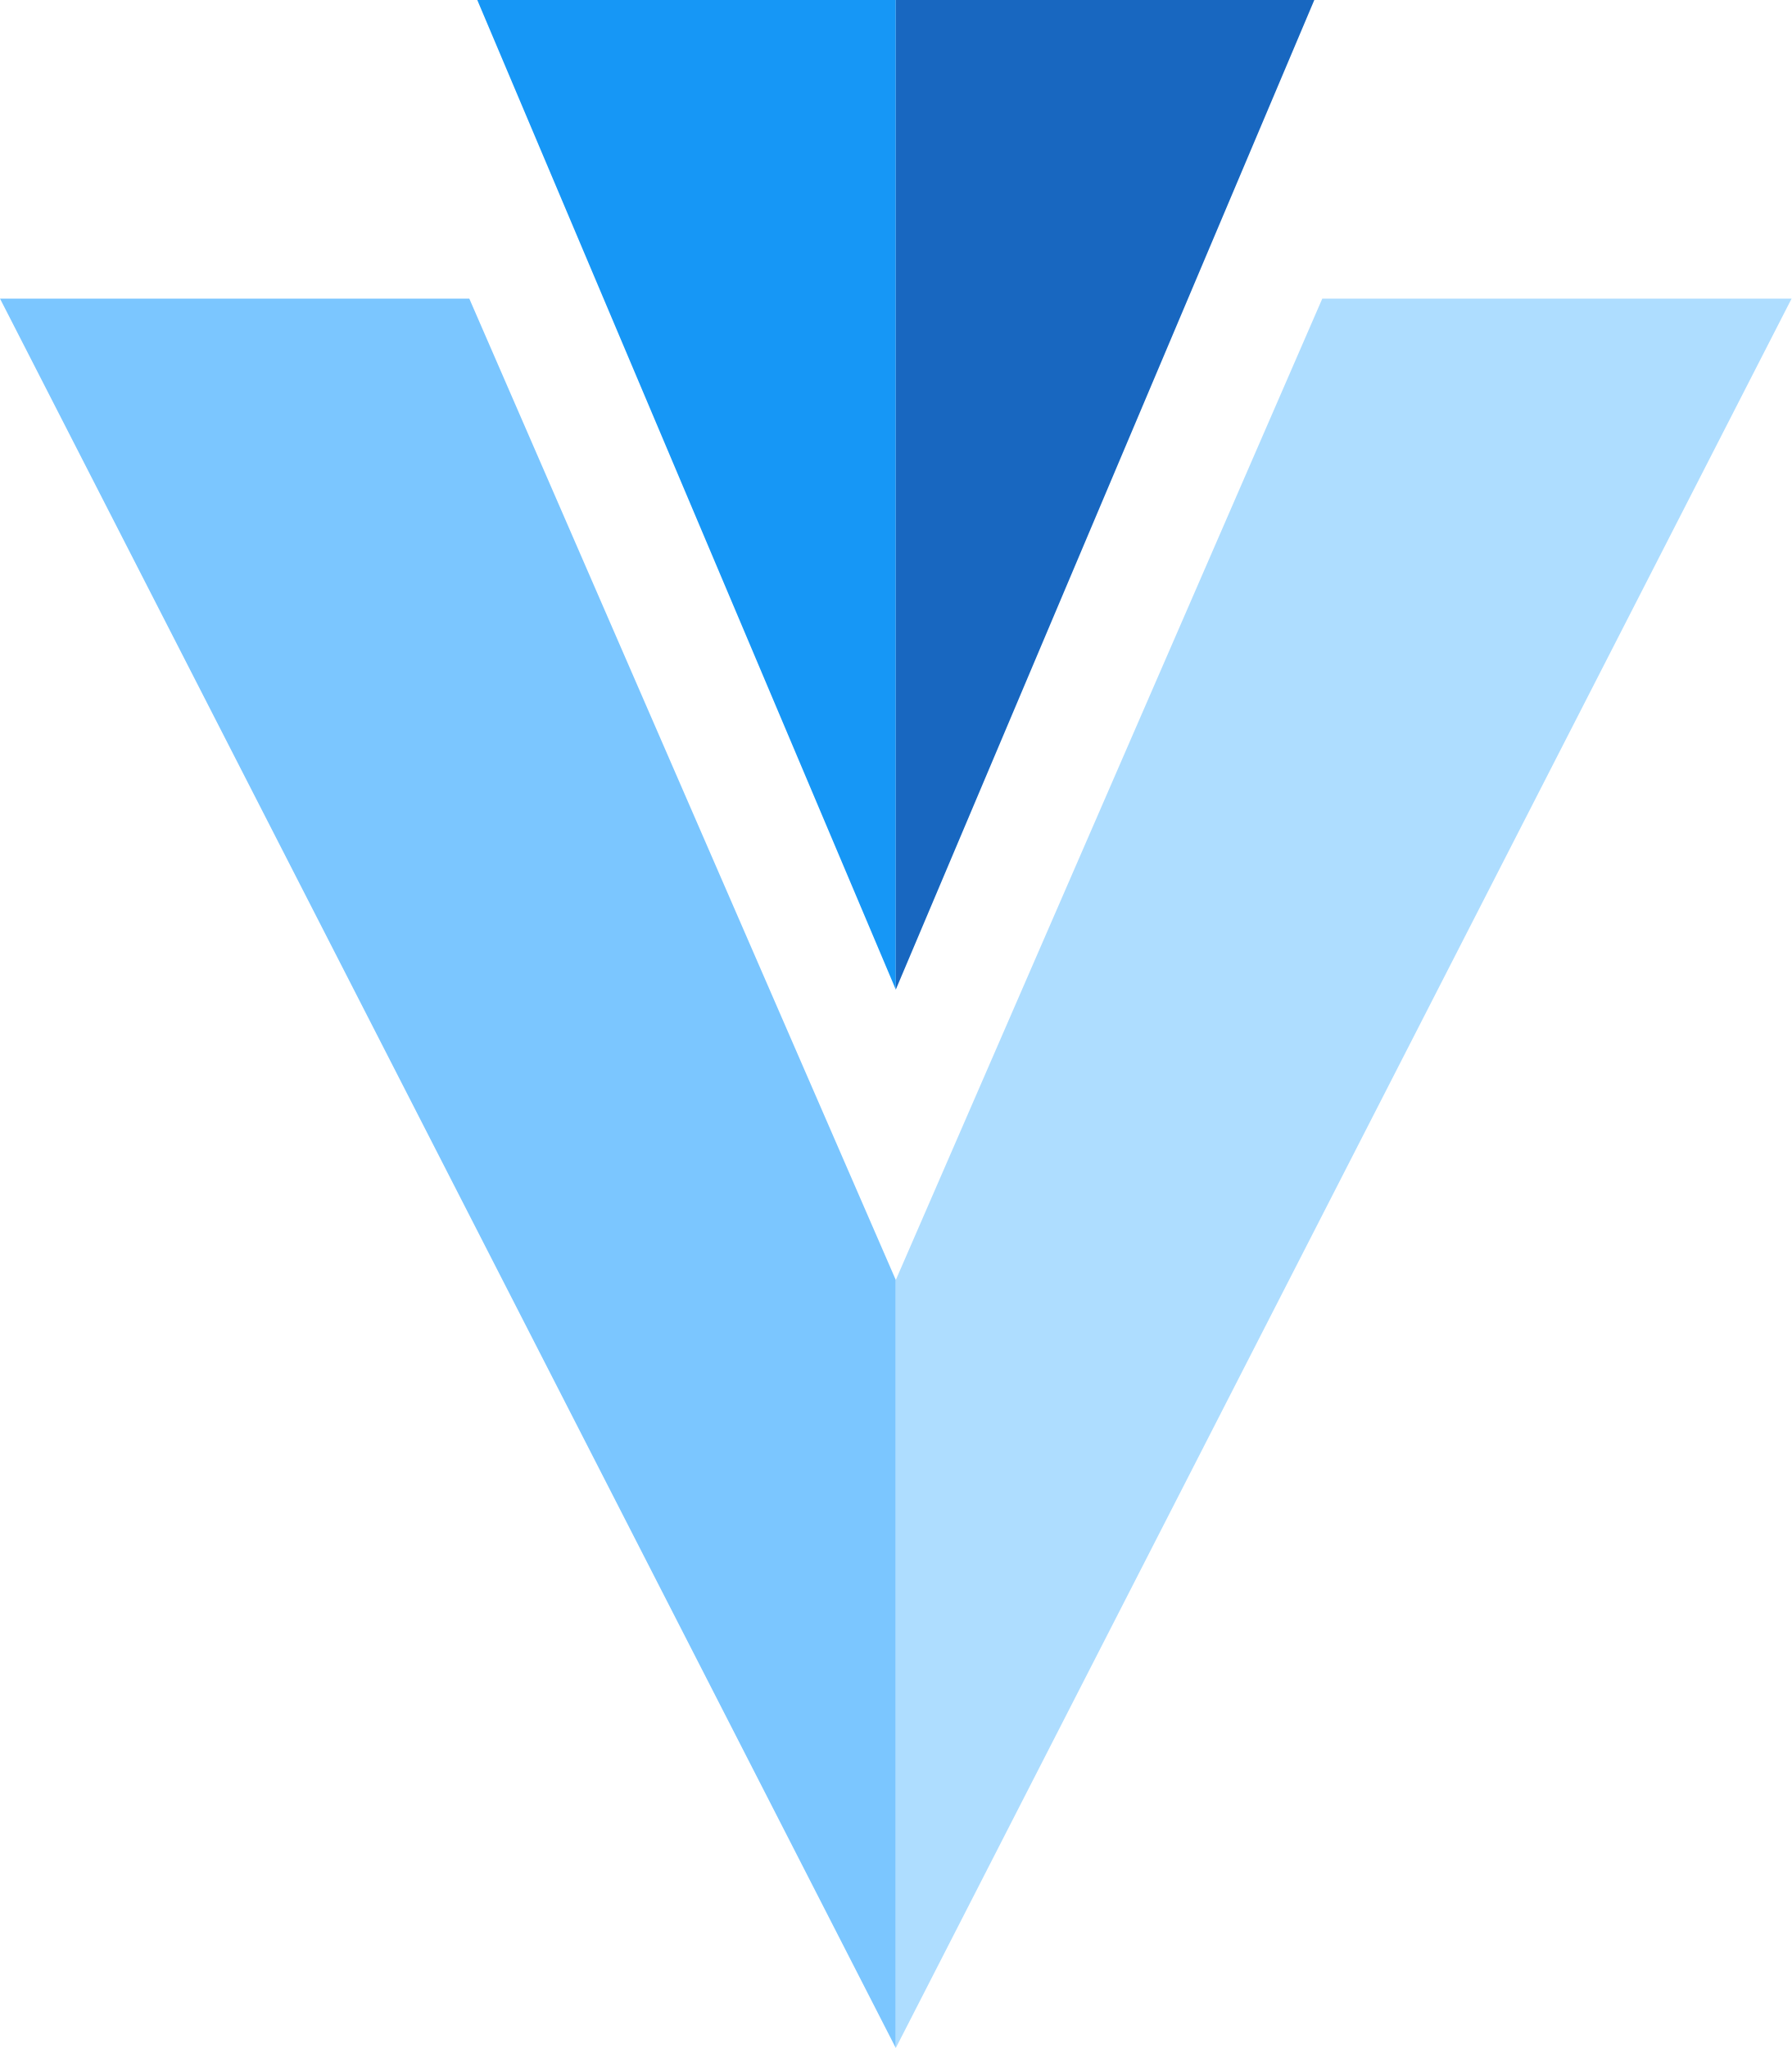
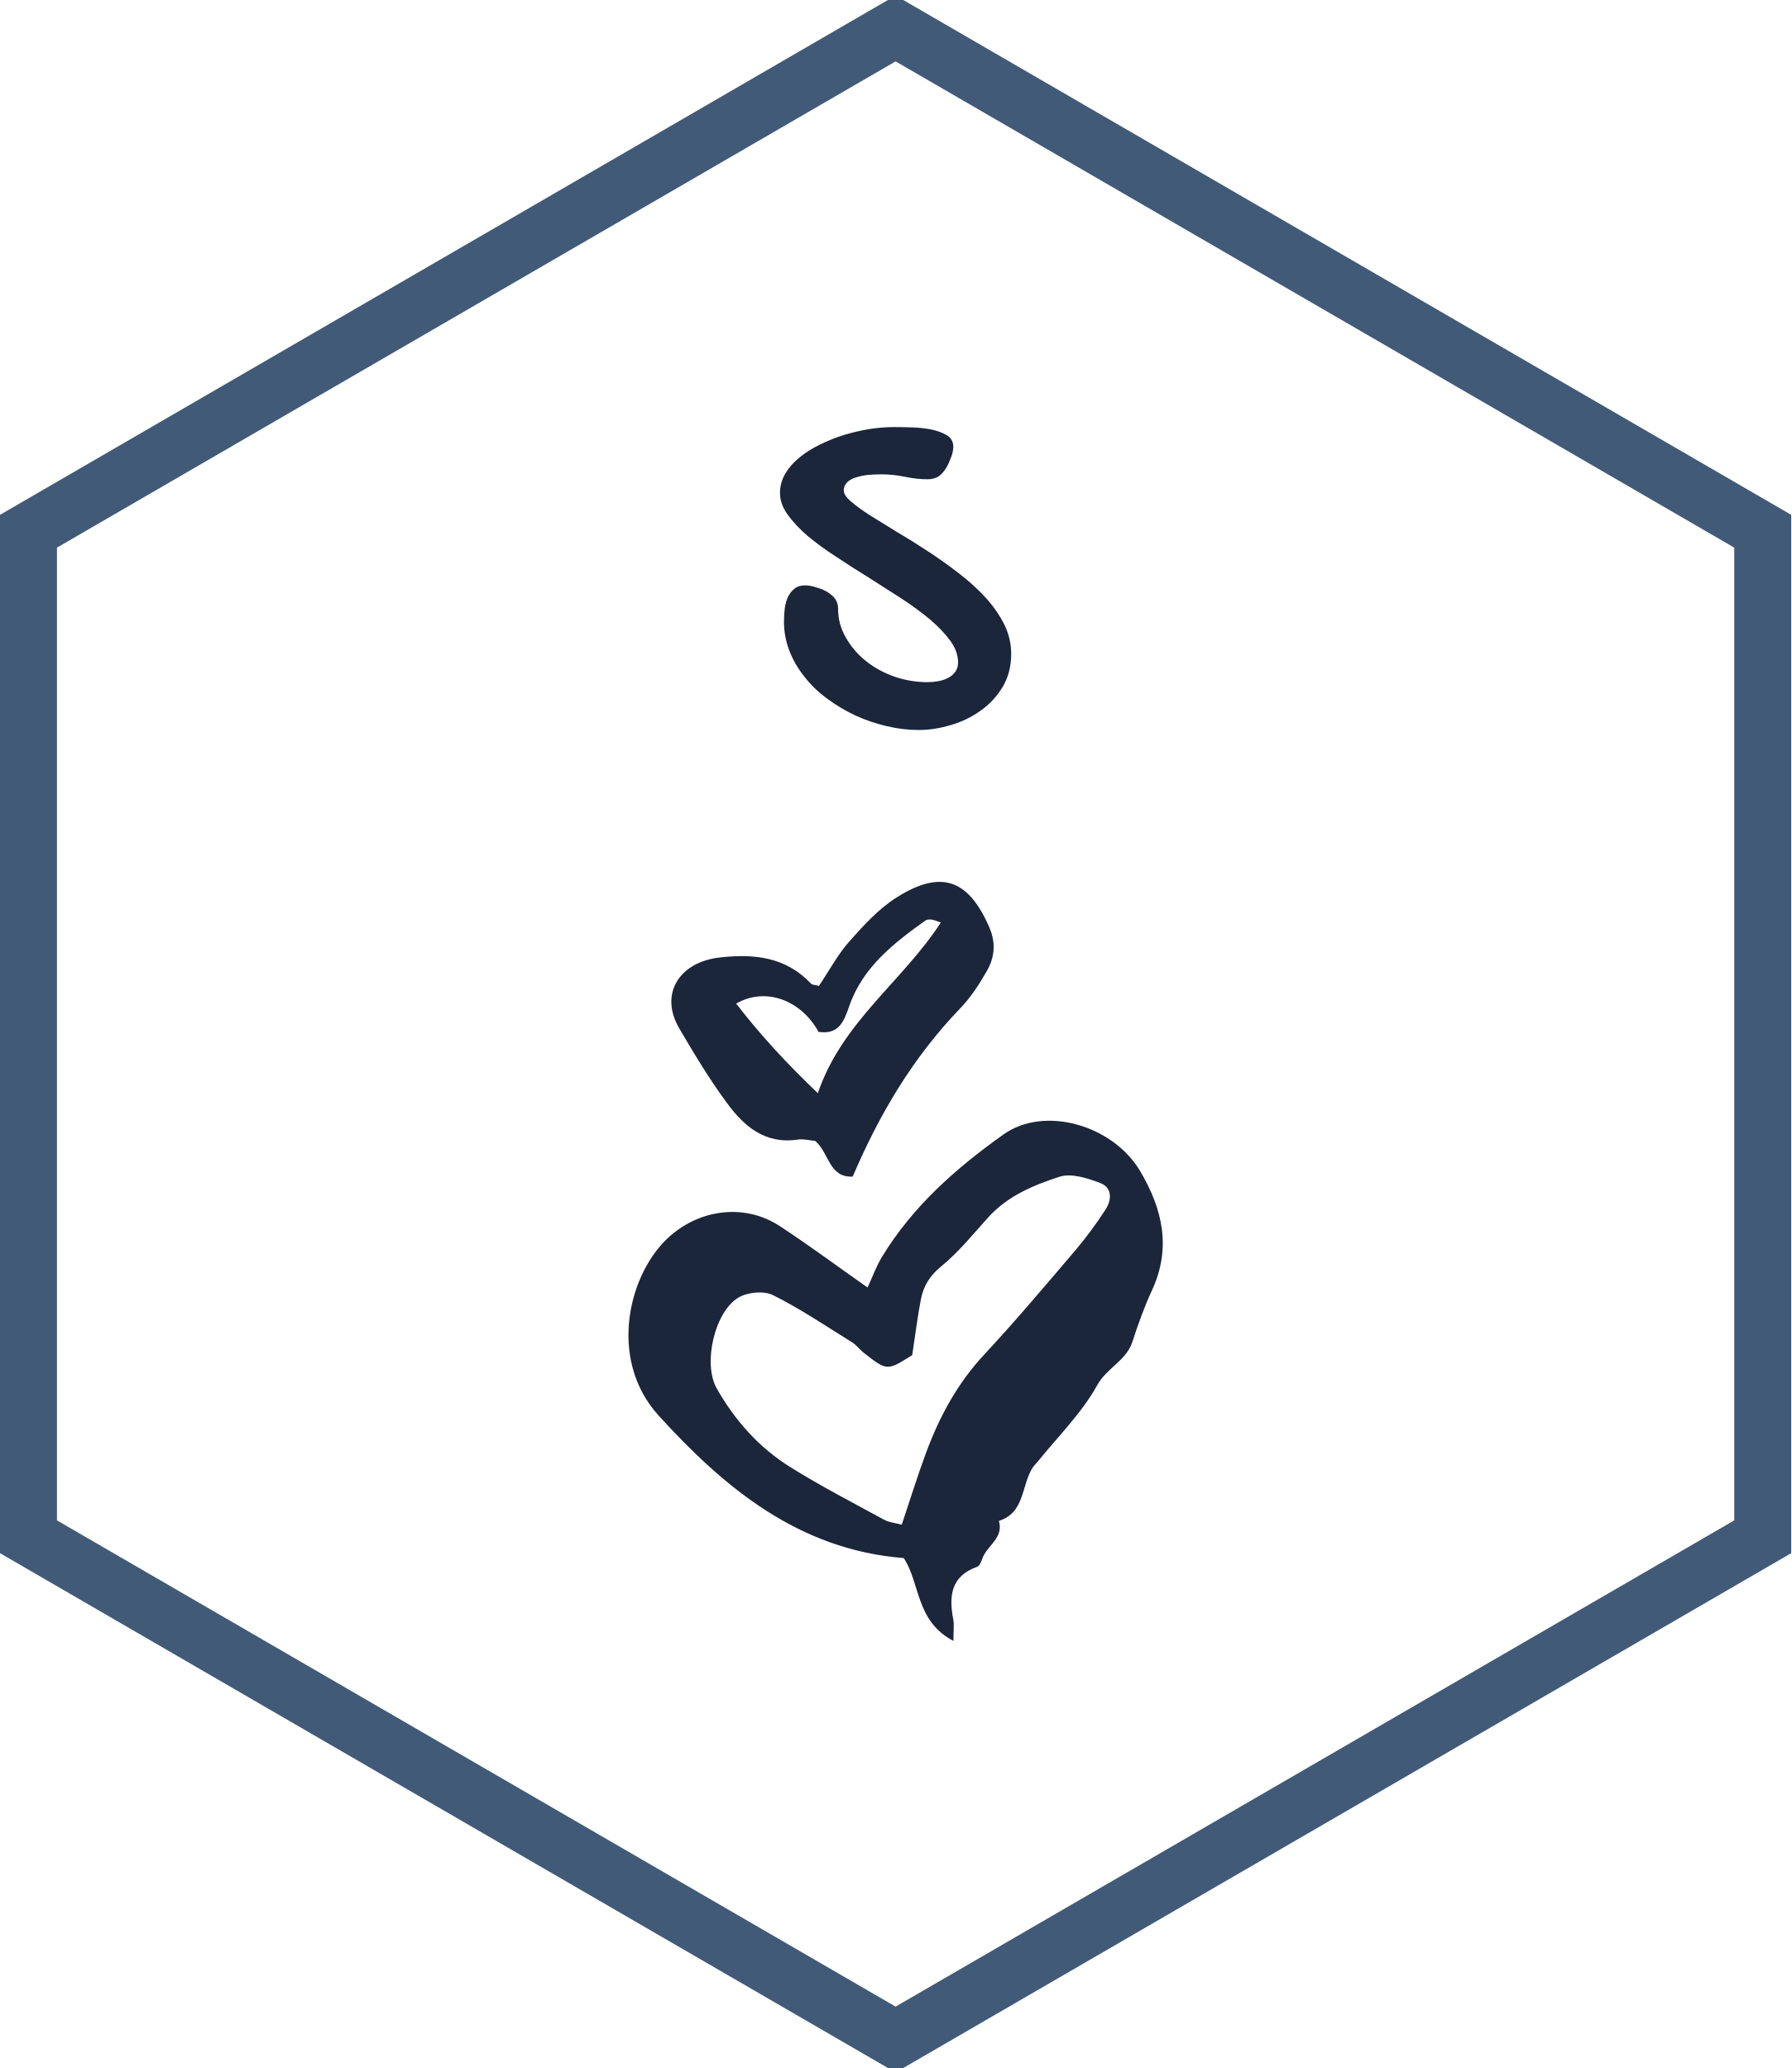
- <svg xmlns="http://www.w3.org/2000/svg" id="Layer_1" data-name="Layer 1" viewBox="0 0 87.5 100">
-   <defs>
-     <style>.cls-1{fill:#1697f6;}.cls-2{fill:#7bc6ff;}.cls-3{fill:#1867c0;}.cls-4{fill:#aeddff;}</style>
-   </defs>
-   <polyline class="cls-1" points="43.75 0 23.31 0 43.75 48.32" />
-   <polygon class="cls-2" points="43.75 62.5 43.75 100 0 14.58 22.92 14.58 43.75 62.5" />
-   <polyline class="cls-3" points="43.75 0 64.19 0 43.75 48.32" />
-   <polygon class="cls-4" points="64.58 14.58 87.5 14.58 43.75 100 43.75 62.5 64.58 14.58" />
+ <svg xmlns="http://www.w3.org/2000/svg" viewBox="0 0 94.359 108.957" width="94.359" height="108.957">
+   <polygon fill="none" stroke="#415a77" stroke-width="3" points="92.859,27.989 92.859,80.968 47.179,107.457 1.5,80.968 1.5,27.989 47.179,1.5" />
+   <path fill="#1b263b" fill-rule="nonzero" d="M3.06 9.57L3.06 9.57Q3.06 10.39 3.47 11.09Q3.87 11.80 4.53 12.33Q5.18 12.85 6.03 13.15Q6.88 13.44 7.77 13.44L7.77 13.44Q8.04 13.44 8.33 13.39Q8.61 13.34 8.85 13.22Q9.08 13.10 9.23 12.90Q9.38 12.70 9.38 12.40L9.38 12.40Q9.38 11.83 8.98 11.27Q8.57 10.71 7.92 10.15Q7.26 9.60 6.41 9.04Q5.56 8.49 4.69 7.94Q3.81 7.40 2.97 6.84Q2.12 6.29 1.46 5.74Q0.81 5.18 0.40 4.61Q0 4.05 0 3.47L0 3.47Q0 2.93 0.28 2.45Q0.56 1.98 1.03 1.60Q1.49 1.22 2.11 0.92Q2.72 0.62 3.39 0.41Q4.06 0.21 4.74 0.10Q5.41 0 6.03 0L6.03 0Q6.48 0 7.02 0.02Q7.56 0.04 8.03 0.14Q8.50 0.25 8.82 0.45Q9.13 0.66 9.13 1.04L9.13 1.04Q9.13 1.16 9.09 1.35Q9.05 1.53 8.86 1.96L8.86 1.96Q8.67 2.35 8.42 2.55Q8.16 2.75 7.77 2.75L7.77 2.75Q7.21 2.75 6.58 2.62Q5.96 2.49 5.33 2.49L5.33 2.49Q4.99 2.49 4.64 2.52Q4.29 2.56 4.01 2.65Q3.72 2.73 3.54 2.91Q3.36 3.08 3.36 3.34L3.36 3.34Q3.36 3.60 3.74 3.92Q4.12 4.25 4.74 4.65Q5.36 5.04 6.15 5.52Q6.95 5.99 7.77 6.53Q8.60 7.07 9.39 7.68Q10.19 8.29 10.81 8.96Q11.43 9.64 11.81 10.39Q12.18 11.14 12.18 11.95L12.18 11.95Q12.18 12.93 11.73 13.69Q11.28 14.44 10.57 14.94Q9.86 15.45 9.00 15.70Q8.13 15.96 7.31 15.96L7.31 15.96Q6.48 15.96 5.63 15.76Q4.77 15.56 3.98 15.20Q3.19 14.83 2.50 14.32Q1.80 13.81 1.30 13.17Q0.79 12.54 0.50 11.80Q0.21 11.06 0.21 10.25L0.21 10.25Q0.21 9.91 0.25 9.56Q0.30 9.21 0.42 8.95Q0.55 8.68 0.77 8.51Q0.98 8.34 1.33 8.34L1.33 8.34Q1.44 8.34 1.57 8.36Q1.71 8.38 2.05 8.49L2.05 8.49Q2.45 8.61 2.75 8.88Q3.06 9.15 3.06 9.57Z" transform="translate(41.089, 22.501)" />
+   <g fill="#1b263b" color="#1b263b" transform="translate(33.10543 46.45608) scale(0.7407408)">
+     <svg width="38.0" height="54.0" x="0.0" y="0.0" viewBox="0 0 38 54">
+       <path fill="currentColor" fill-rule="evenodd" d="M13.52 10.679c1.449.219 1.812-.755 2.187-1.839.948-2.744 3.142-4.462 5.424-6.088.104-.074.286-.072.43-.06.138.012.272.082.655.206-2.719 4.2-7.031 7.074-8.746 12.142-2.214-2.111-4.088-4.143-5.808-6.37 2.073-1.207 4.614-.26 5.857 2.009m13.146 7.3c2.926-2.084 7.793-.67 9.733 2.614 1.594 2.7 2.227 5.465.83 8.476-.549 1.183-.986 2.424-1.393 3.664-.441 1.346-1.814 1.84-2.5 3.08-1.107 2-2.809 3.666-4.26 5.471-.092.116-.207.215-.29.335-.861 1.248-.552 3.252-2.438 3.842.356 1.228-.856 1.756-1.181 2.683-.077.212-.189.517-.357.578-1.882.663-2.03 2.09-1.706 3.765.067.34.01.704.01 1.513-2.7-1.407-2.36-4.134-3.535-5.894C12.135 47.52 6.84 43.133 2.14 37.962c-3.652-4.019-2.138-10.221.872-12.808 2.216-1.904 5.329-2.246 7.748-.663 2.067 1.354 4.053 2.83 6.246 4.372.357-.77.623-1.523 1.029-2.188 2.187-3.59 5.238-6.28 8.63-8.696zm6.899 3.456c-.913-.349-2.067-.725-2.91-.451-1.846.598-3.692 1.365-5.071 2.893-1.077 1.193-2.099 2.469-3.332 3.473-.822.668-1.27 1.411-1.454 2.36-.246 1.274-.403 2.567-.615 3.96-1.788 1.129-1.791 1.132-3.447-.164-.288-.225-.512-.546-.817-.737-1.863-1.155-3.688-2.396-5.643-3.367-.651-.323-1.812-.209-2.46.18-1.687 1.015-2.537 4.689-1.54 6.452 1.286 2.273 3.014 4.216 5.227 5.597 2.166 1.353 4.444 2.529 6.688 3.752.362.195.81.23 1.248.346.59-1.757 1.108-3.438 1.716-5.084.955-2.581 2.23-4.955 4.134-6.999 2.255-2.421 4.39-4.959 6.536-7.479a28.18 28.18 0 0 0 2.101-2.843c.454-.693.487-1.564-.361-1.889zm-14.5-20.312c3.177-2.014 5.121-1.29 6.6 2.12.488 1.121.375 2.15-.182 3.12-.54.942-1.15 1.88-1.903 2.66-3.338 3.467-5.727 7.493-7.63 11.95-1.707.087-1.672-1.714-2.673-2.54-.364-.03-.817-.155-1.241-.092-2.34.347-3.825-.97-5.021-2.592-1.252-1.695-2.342-3.51-3.405-5.328-1.422-2.429-.01-4.704 2.885-5.034C8.98 5.105 11.2 5.36 12.987 7.25c.083.087.268.08.562.158.754-1.124 1.342-2.24 2.16-3.16 1.01-1.139 2.078-2.316 3.355-3.125z" />
+     </svg>
+   </g>
</svg>
